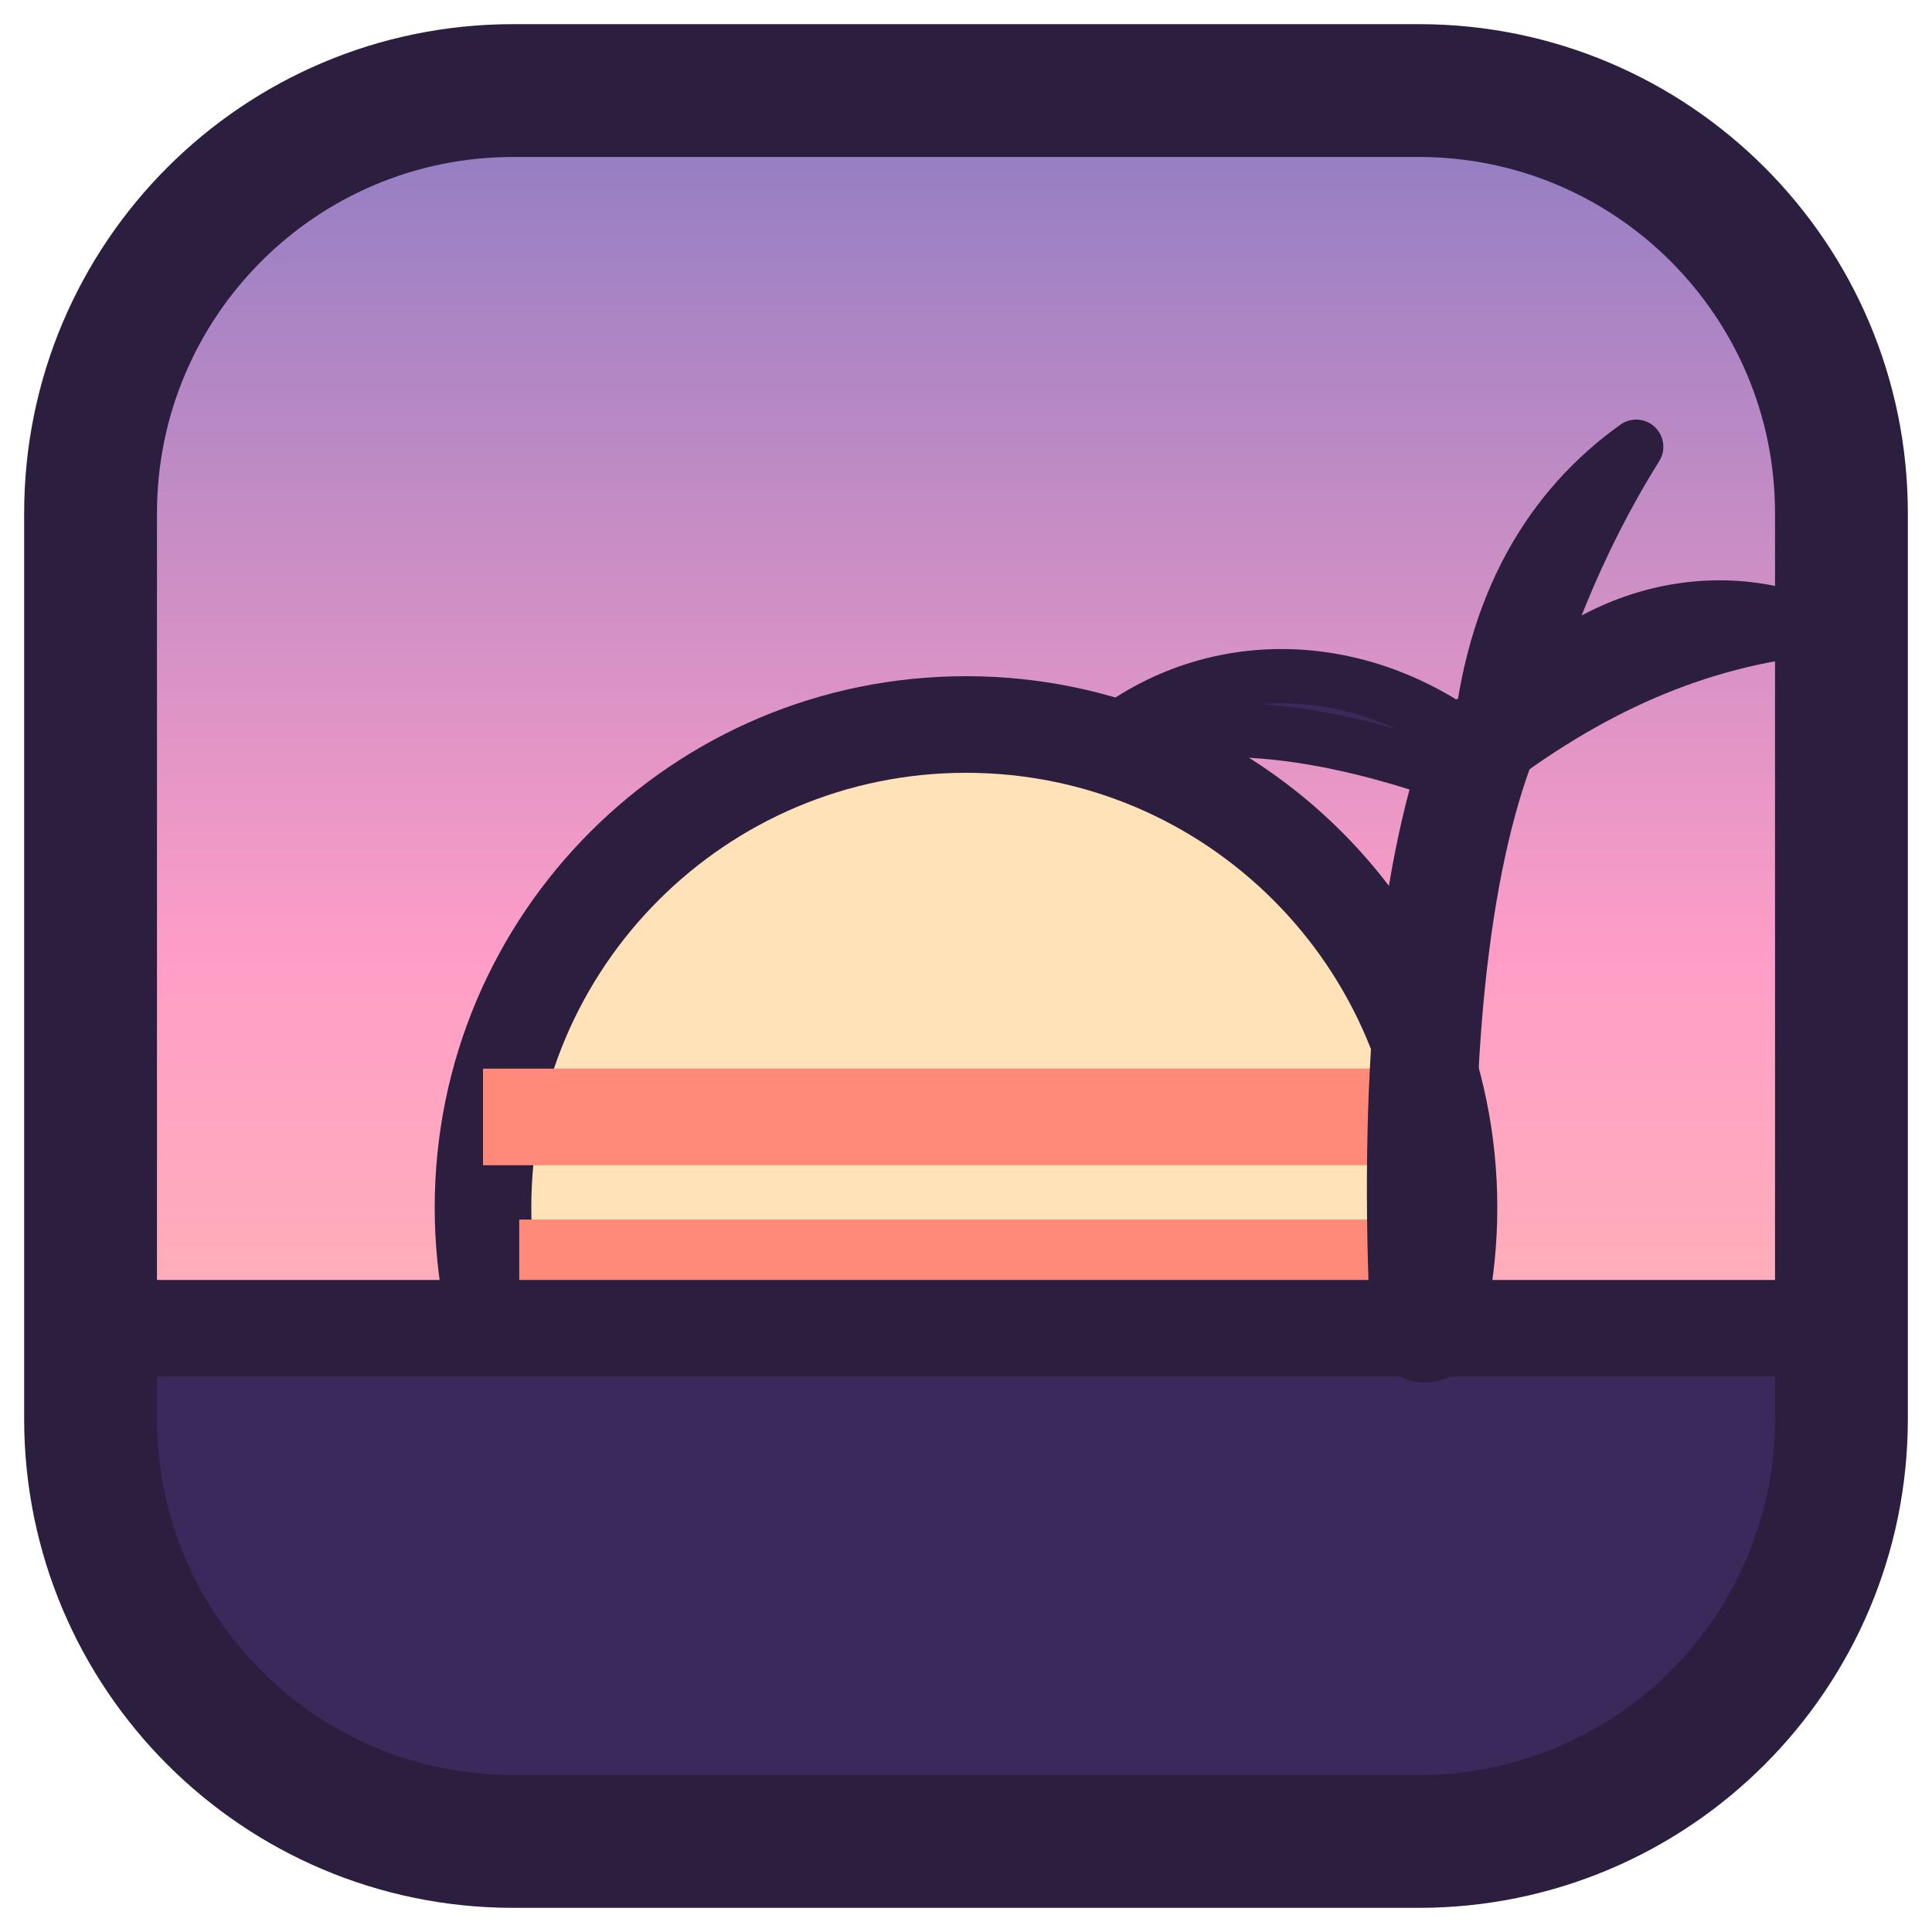
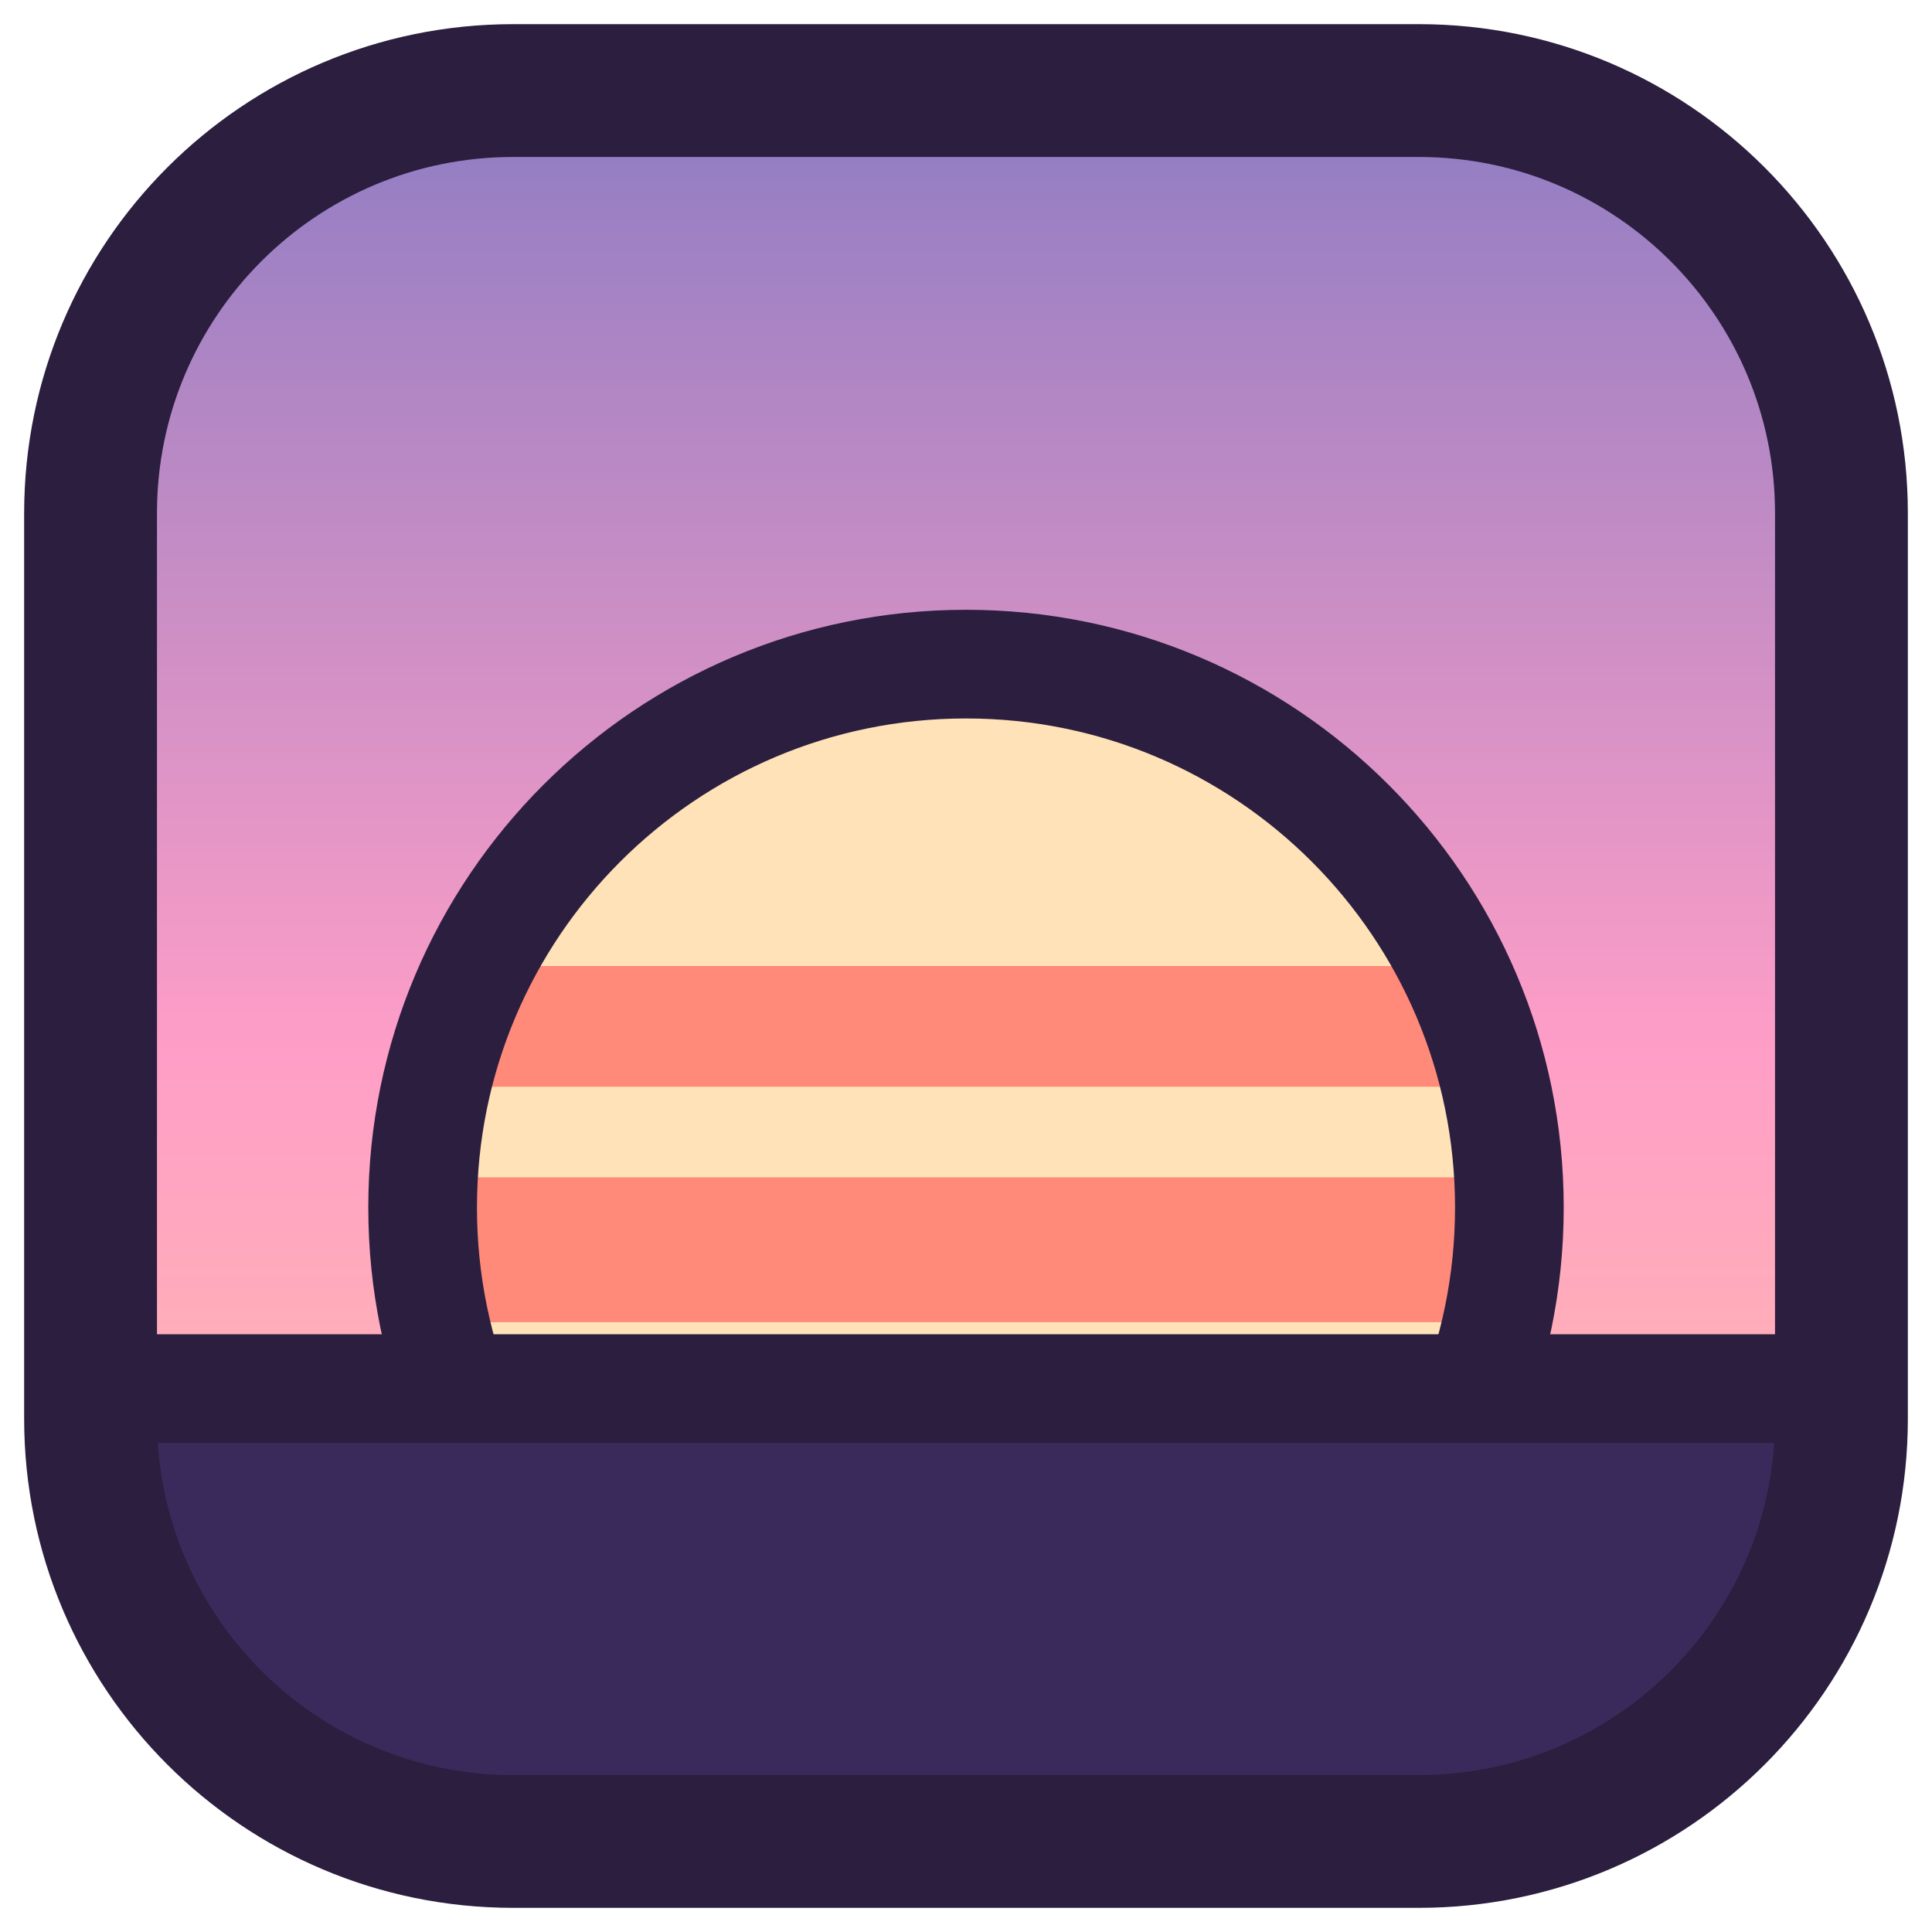
<svg xmlns="http://www.w3.org/2000/svg" viewBox="0 0 32 32">
  <defs>
    <linearGradient id="s" x1="0" y1="0" x2="0" y2="1">
      <stop offset="0" stop-color="#8E7CC3" />
-       <stop offset=".5" stop-color="#FF9EC7" />
+       <stop offset=".55" stop-color="#FF9EC7" />
      <stop offset="1" stop-color="#FFC8A2" />
    </linearGradient>
    <clipPath id="c">
      <rect x="1.5" y="1.5" width="29" height="29" rx="7" />
    </clipPath>
+     <clipPath id="d">
+       <circle cx="16" cy="20" r="9" />
+     </clipPath>
  </defs>
  <rect x="1.5" y="1.5" width="29" height="29" rx="7" fill="url(#s)" />
  <g clip-path="url(#c)">
-     <circle cx="16" cy="20" r="8" fill="#FFE2B8" stroke="#2B1E3F" stroke-width="1.6" />
-     <path d="M8 18.5h16M8.6 21h14.8" stroke="#FF8A7A" stroke-width="1.6" />
-     <rect x="0" y="22" width="32" height="10" fill="#3A2A5C" />
-     <path d="M0 22h32" stroke="#2B1E3F" stroke-width="1.6" />
-     <path d="M23.6 22c-.2-4 .1-7.4.9-9.6" stroke="#2B1E3F" stroke-width="1.8" fill="none" stroke-linecap="round" />
-     <path d="M24.5 12.4c-2-1.6-4.6-1.6-6.4 0 2-.6 4-.3 6.4.6zM24.5 12.4c1.4-2.2 3.8-2.8 5.6-2-2 .2-3.8 1-5.6 2.4zM24.5 12.4c.2-2.4 1.2-4 2.6-5-1 1.6-1.6 3.2-2.2 5.2z" fill="#3A2A5C" stroke="#2B1E3F" stroke-width=".9" stroke-linejoin="round" />
+     <circle cx="16" cy="20" r="9" fill="#FFE2B8" />
+     <g clip-path="url(#d)" fill="#FF8A7A">
+       <rect x="0" y="16" width="32" height="2" />
+       <rect x="0" y="19.5" width="32" height="2.4" />
+     </g>
+     <circle cx="16" cy="20" r="9" fill="none" stroke="#2B1E3F" stroke-width="1.8" />
+     <rect x="0" y="23" width="32" height="9" fill="#3A2A5C" />
+     <path d="M0 23h32" stroke="#2B1E3F" stroke-width="1.8" />
  </g>
  <rect x="1.5" y="1.5" width="29" height="29" rx="7" fill="none" stroke="#2B1E3F" stroke-width="2.2" />
</svg>
